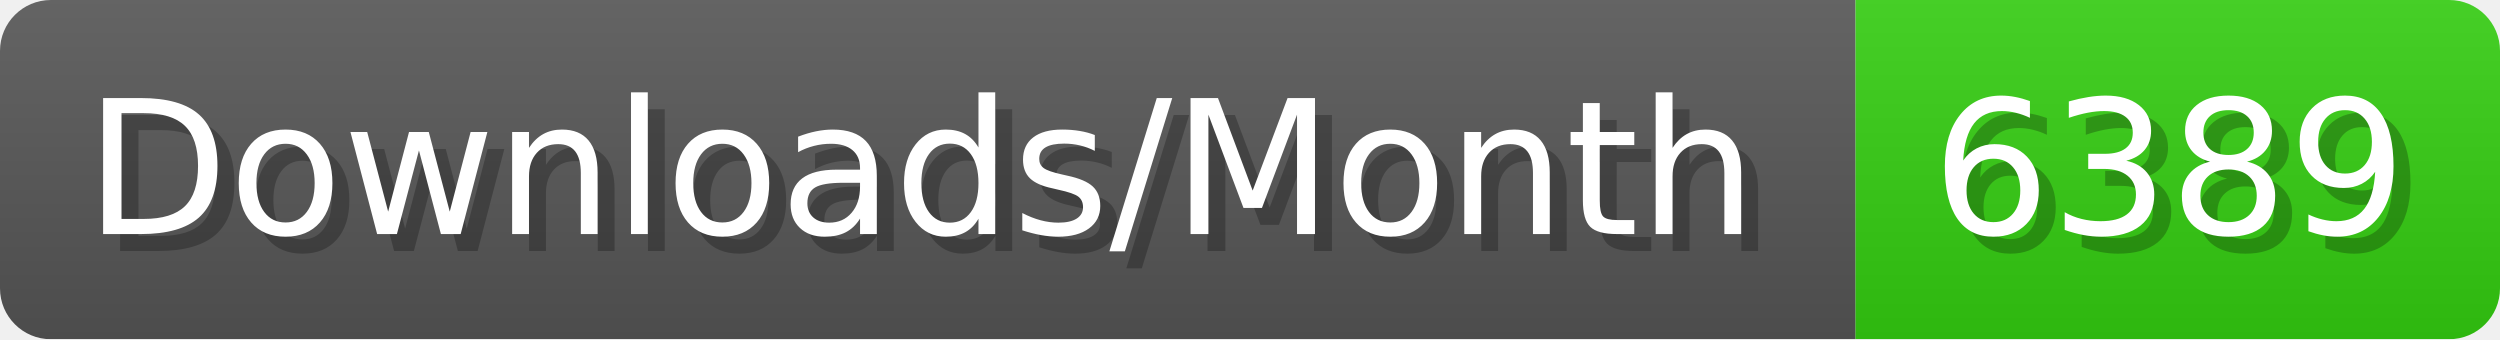
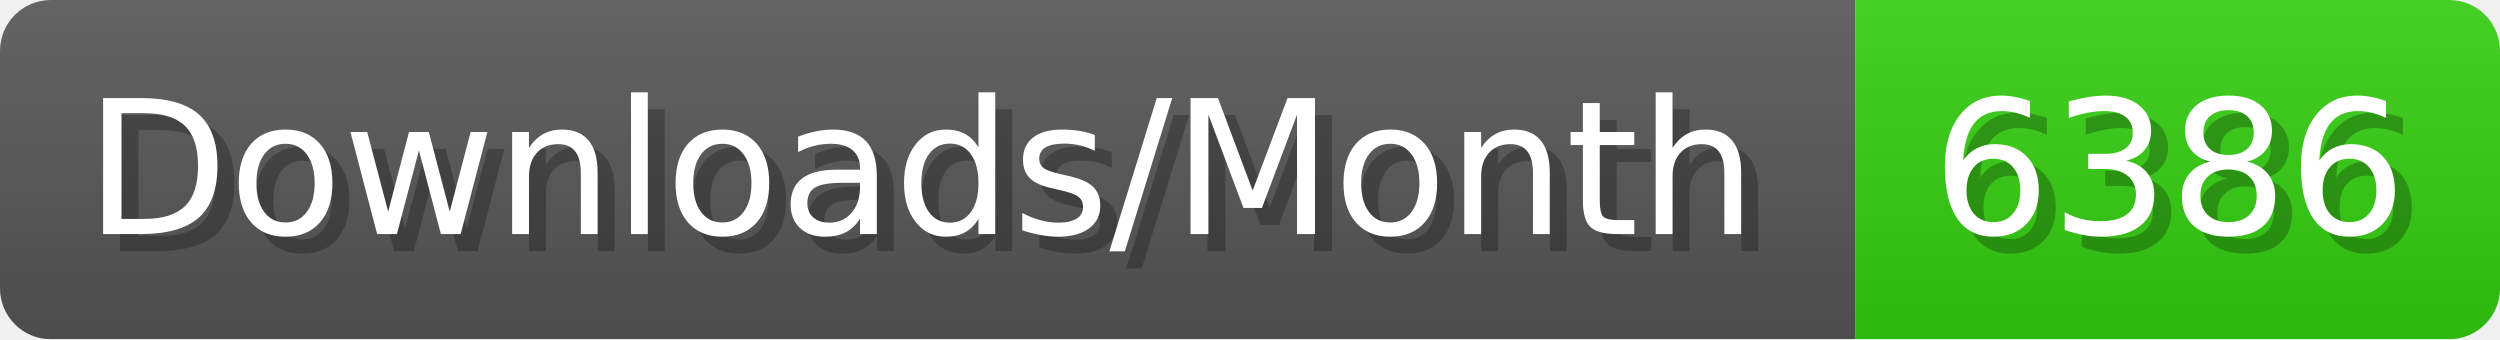
- <svg xmlns="http://www.w3.org/2000/svg" width="147.4" height="20" viewBox="0 0 1474 200" role="img" aria-label="Downloads/Month: 6389">
+ <svg xmlns="http://www.w3.org/2000/svg" width="147.4" height="20" viewBox="0 0 1474 200" role="img" aria-label="Downloads/Month: 6386">
  <linearGradient id="YlXUI" x2="0" y2="100%">
    <stop offset="0" stop-opacity=".1" stop-color="#EEE" />
    <stop offset="1" stop-opacity=".1" />
  </linearGradient>
  <mask id="JHhop">
    <rect width="1474" height="200" rx="30" fill="#FFF" />
  </mask>
  <g mask="url(#JHhop)">
    <rect width="1094" height="200" fill="#555" />
    <rect width="380" height="200" fill="#3C1" x="1094" />
    <rect width="1474" height="200" fill="url(#YlXUI)" />
  </g>
  <g aria-hidden="true" fill="#fff" text-anchor="start" font-family="Verdana,DejaVu Sans,sans-serif" font-size="110">
    <text x="60" y="148" textLength="994" fill="#000" opacity="0.25">Downloads/Month</text>
    <text x="50" y="138" textLength="994">Downloads/Month</text>
-     <text x="1149" y="148" textLength="280" fill="#000" opacity="0.25">6389</text>
-     <text x="1139" y="138" textLength="280">6389</text>
+     <text x="1149" y="148" textLength="280" fill="#000" opacity="0.25">6386</text>
+     <text x="1139" y="138" textLength="280">6386</text>
  </g>
</svg>
